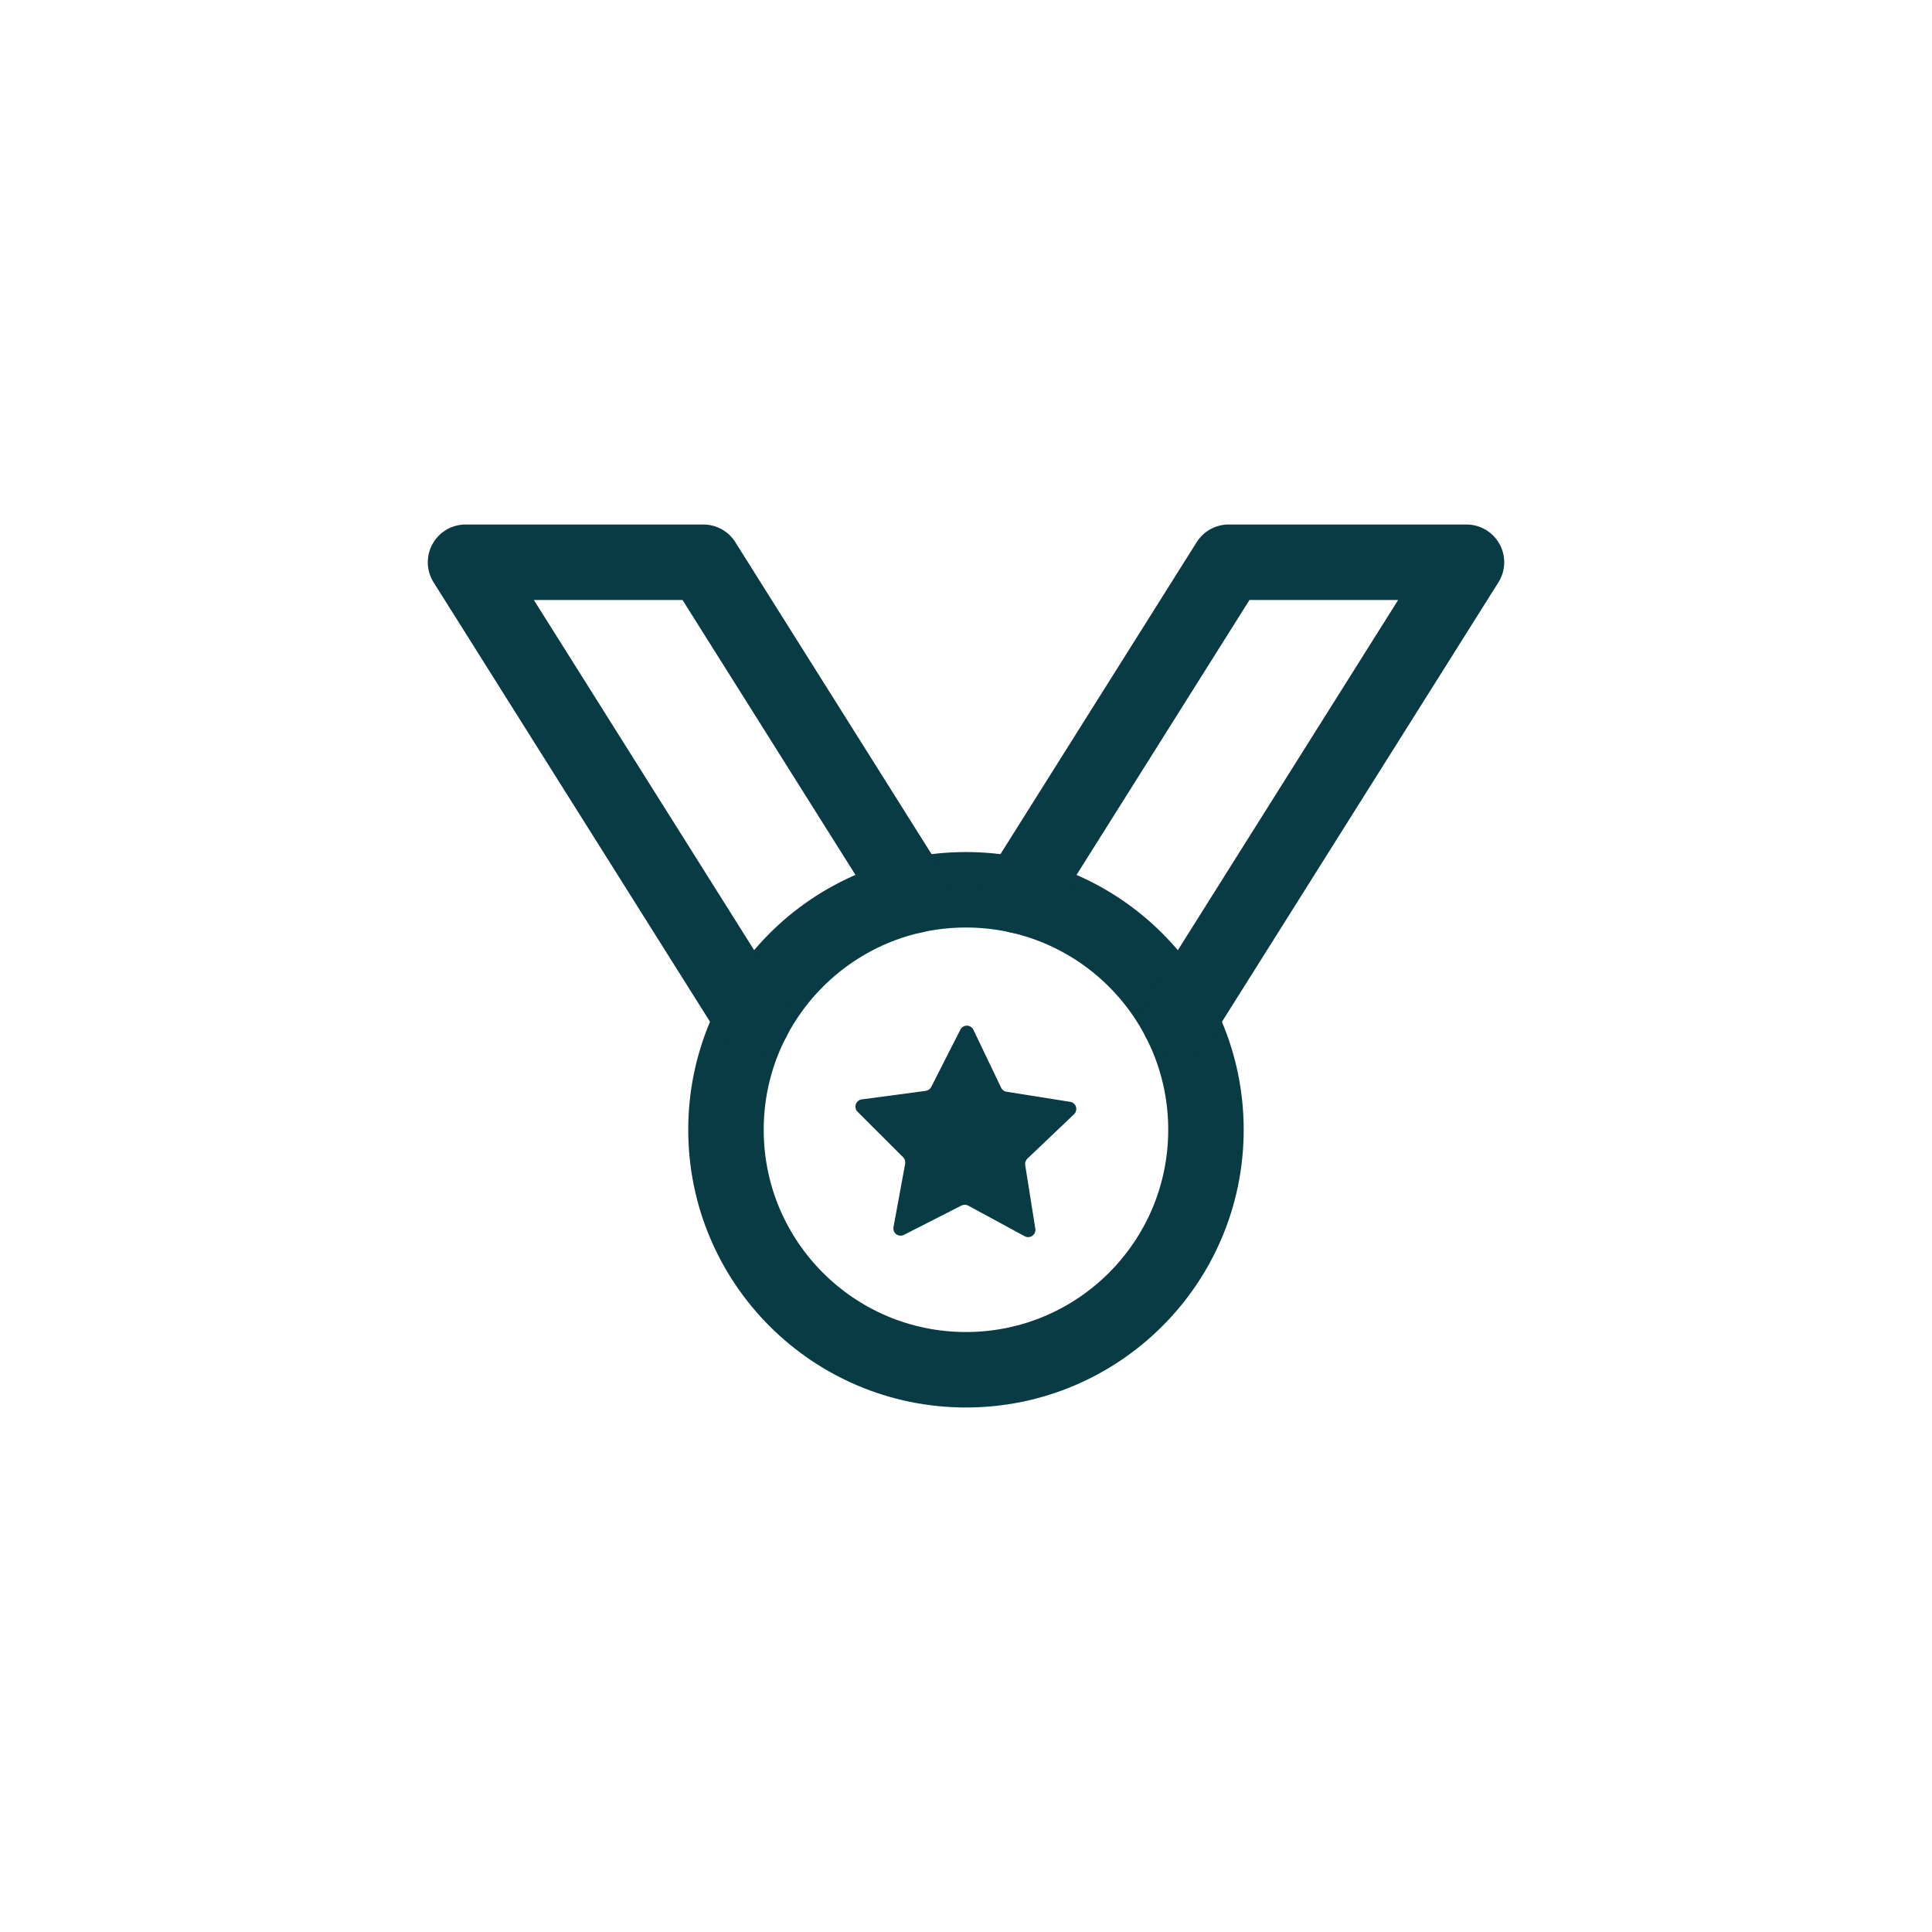
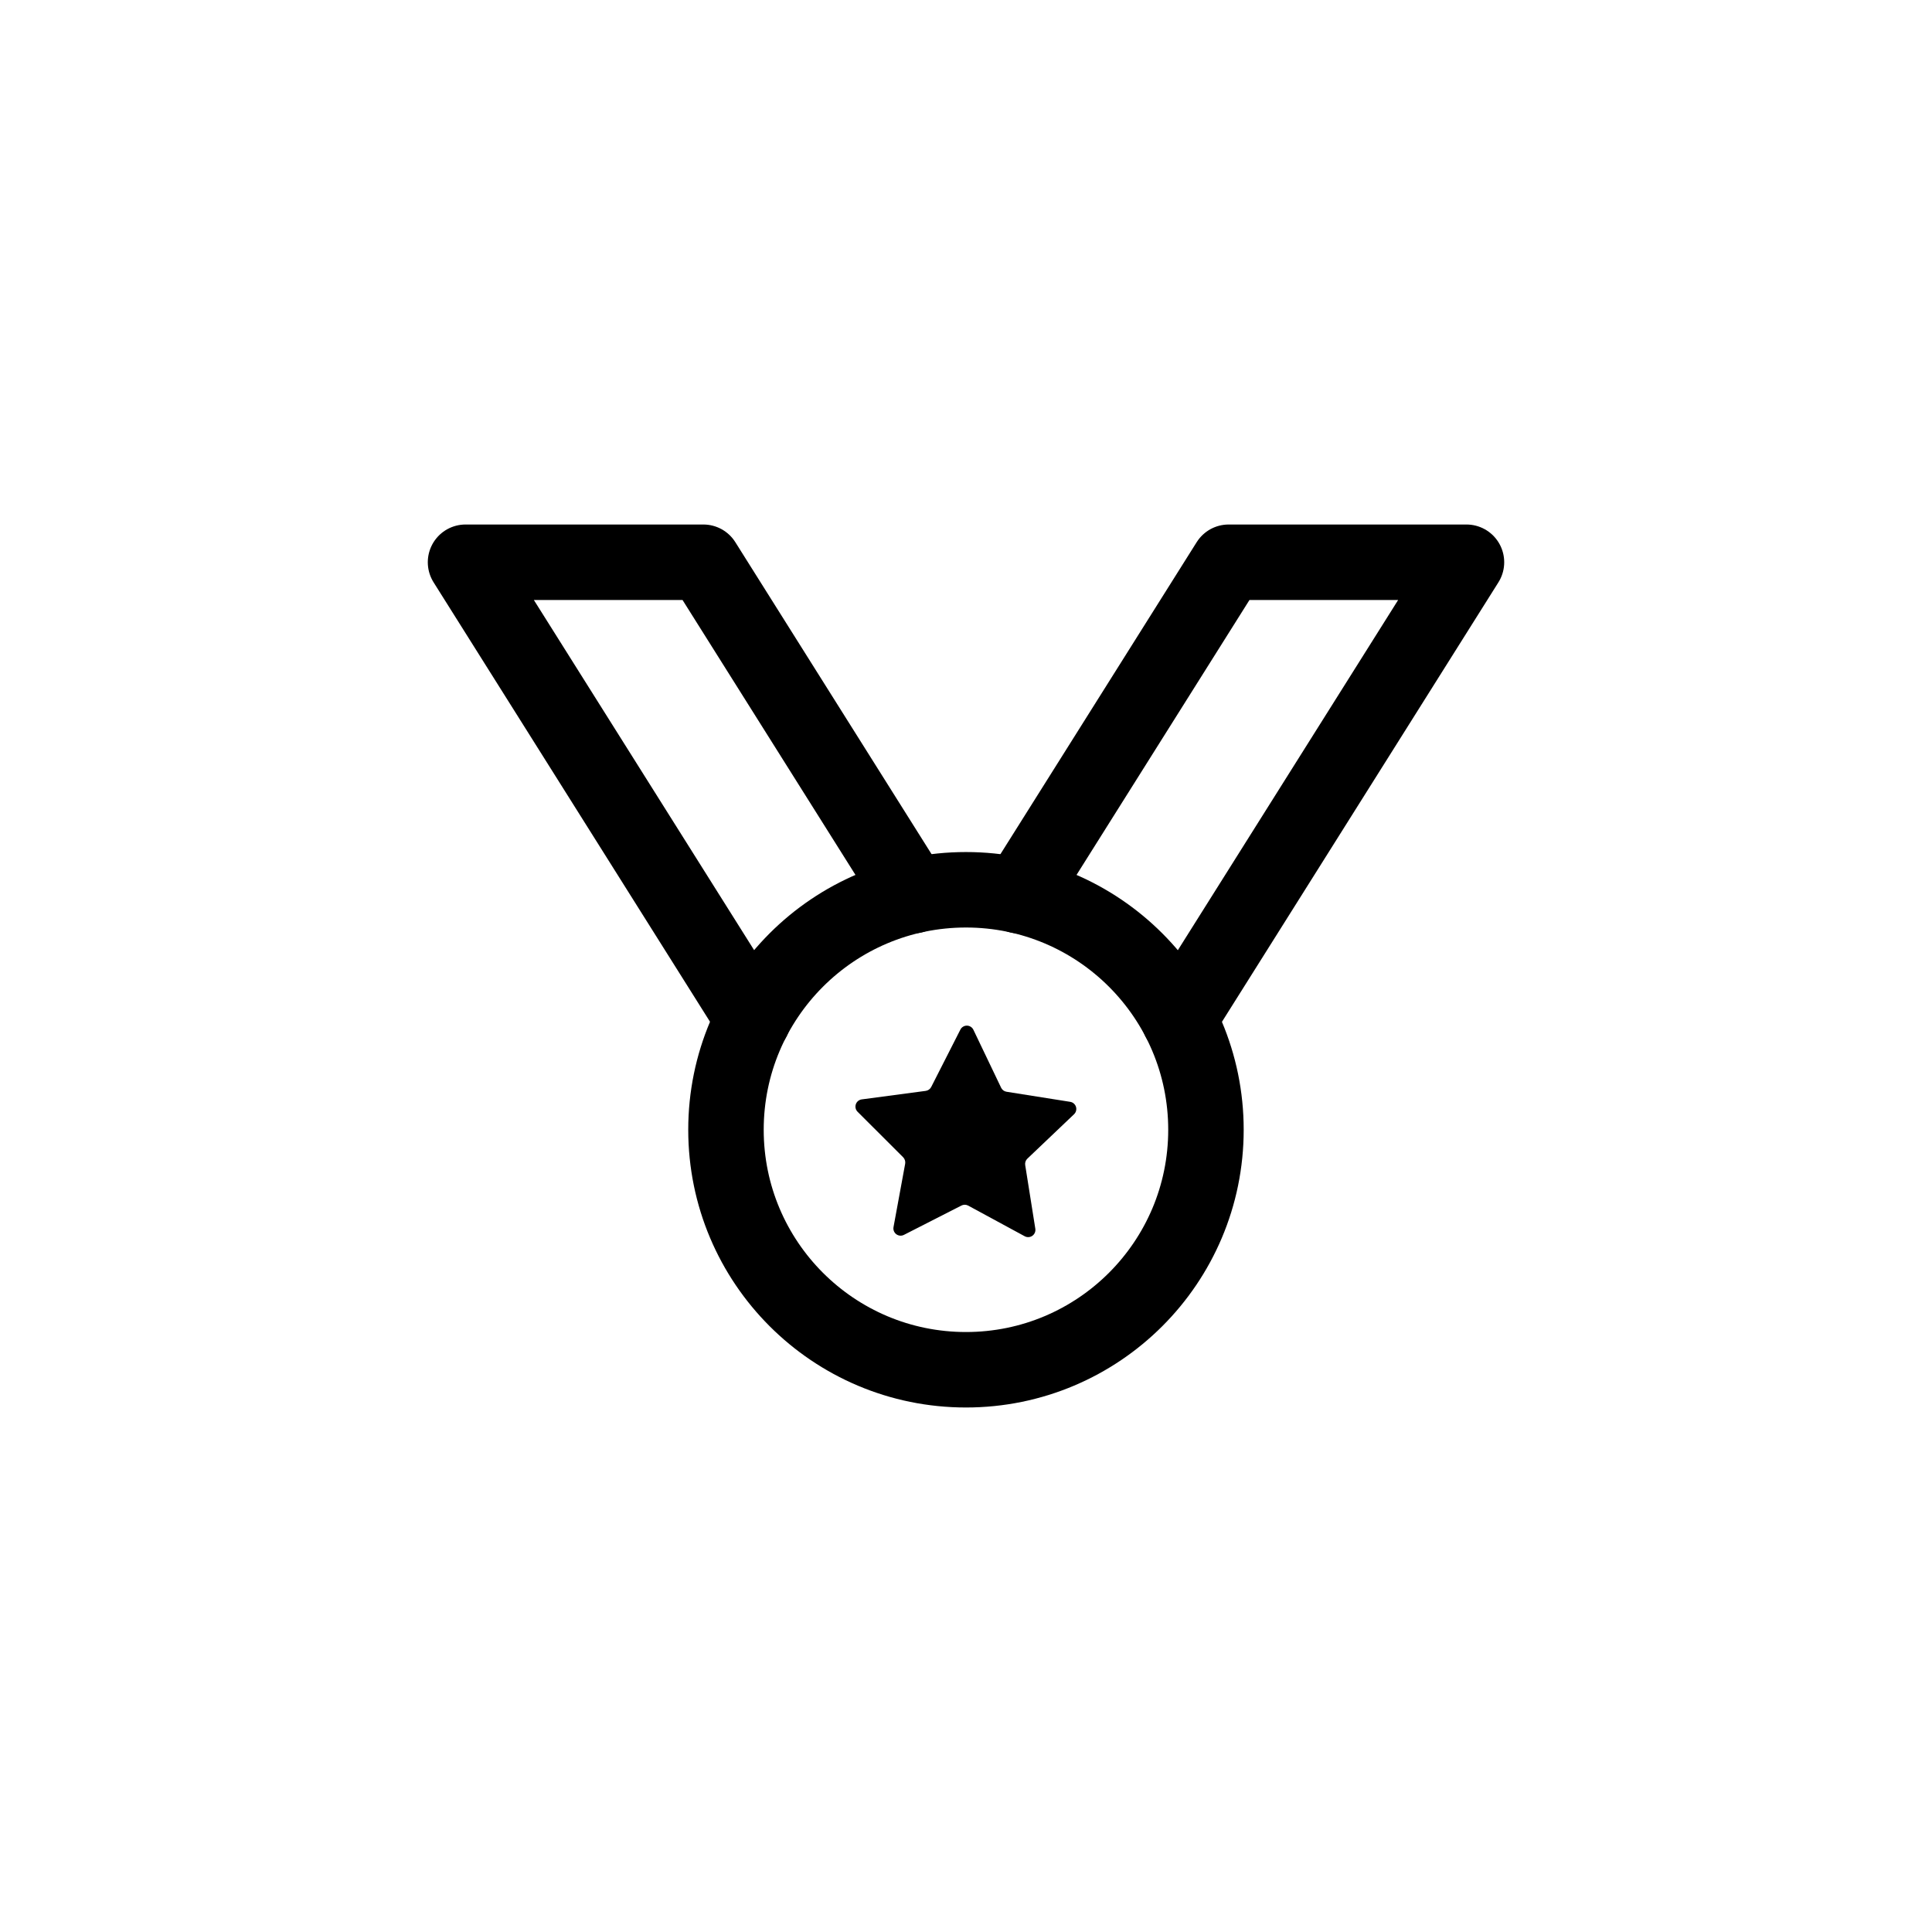
<svg xmlns="http://www.w3.org/2000/svg" width="800px" height="800px" viewBox="0 0 512 512" data-name="Layer 1" id="Layer_1">
  <defs>
-     <style>.cls-1{fill:none;stroke:#083b43;stroke-linecap:round;stroke-linejoin:round;stroke-width:20px;}.cls-2{fill:#083b43;}</style>
+     <style>.cls-1{fill:none;stroke:currentColor;stroke-linecap:round;stroke-linejoin:round;stroke-width:20px;}.cls-2{fill:currentColor;}</style>
  </defs>
  <circle class="cls-1" cx="255.99" cy="299.4" r="63.6" />
  <polyline class="cls-1" points="312.45 270.1 388.63 149 325.6 149 270.02 237.36" />
  <polyline class="cls-1" points="199.55 270.1 123.37 149 186.4 149 241.98 237.36" />
  <path class="cls-2" d="M266.77,289.33,283.63,292a1.92,1.92,0,0,1,1,3.29l-12.37,11.77a1.92,1.92,0,0,0-.57,1.7l2.68,16.86a1.92,1.92,0,0,1-2.81,2l-15-8.13a1.92,1.92,0,0,0-1.79,0l-15.21,7.76a1.92,1.92,0,0,1-2.77-2.06l3.09-16.79a2,2,0,0,0-.53-1.71l-12.09-12.07a1.93,1.93,0,0,1,1.11-3.27l16.92-2.25a1.94,1.94,0,0,0,1.47-1l7.74-15.22a1.92,1.92,0,0,1,3.45,0l7.37,15.4A1.92,1.92,0,0,0,266.77,289.33Z" />
</svg>
